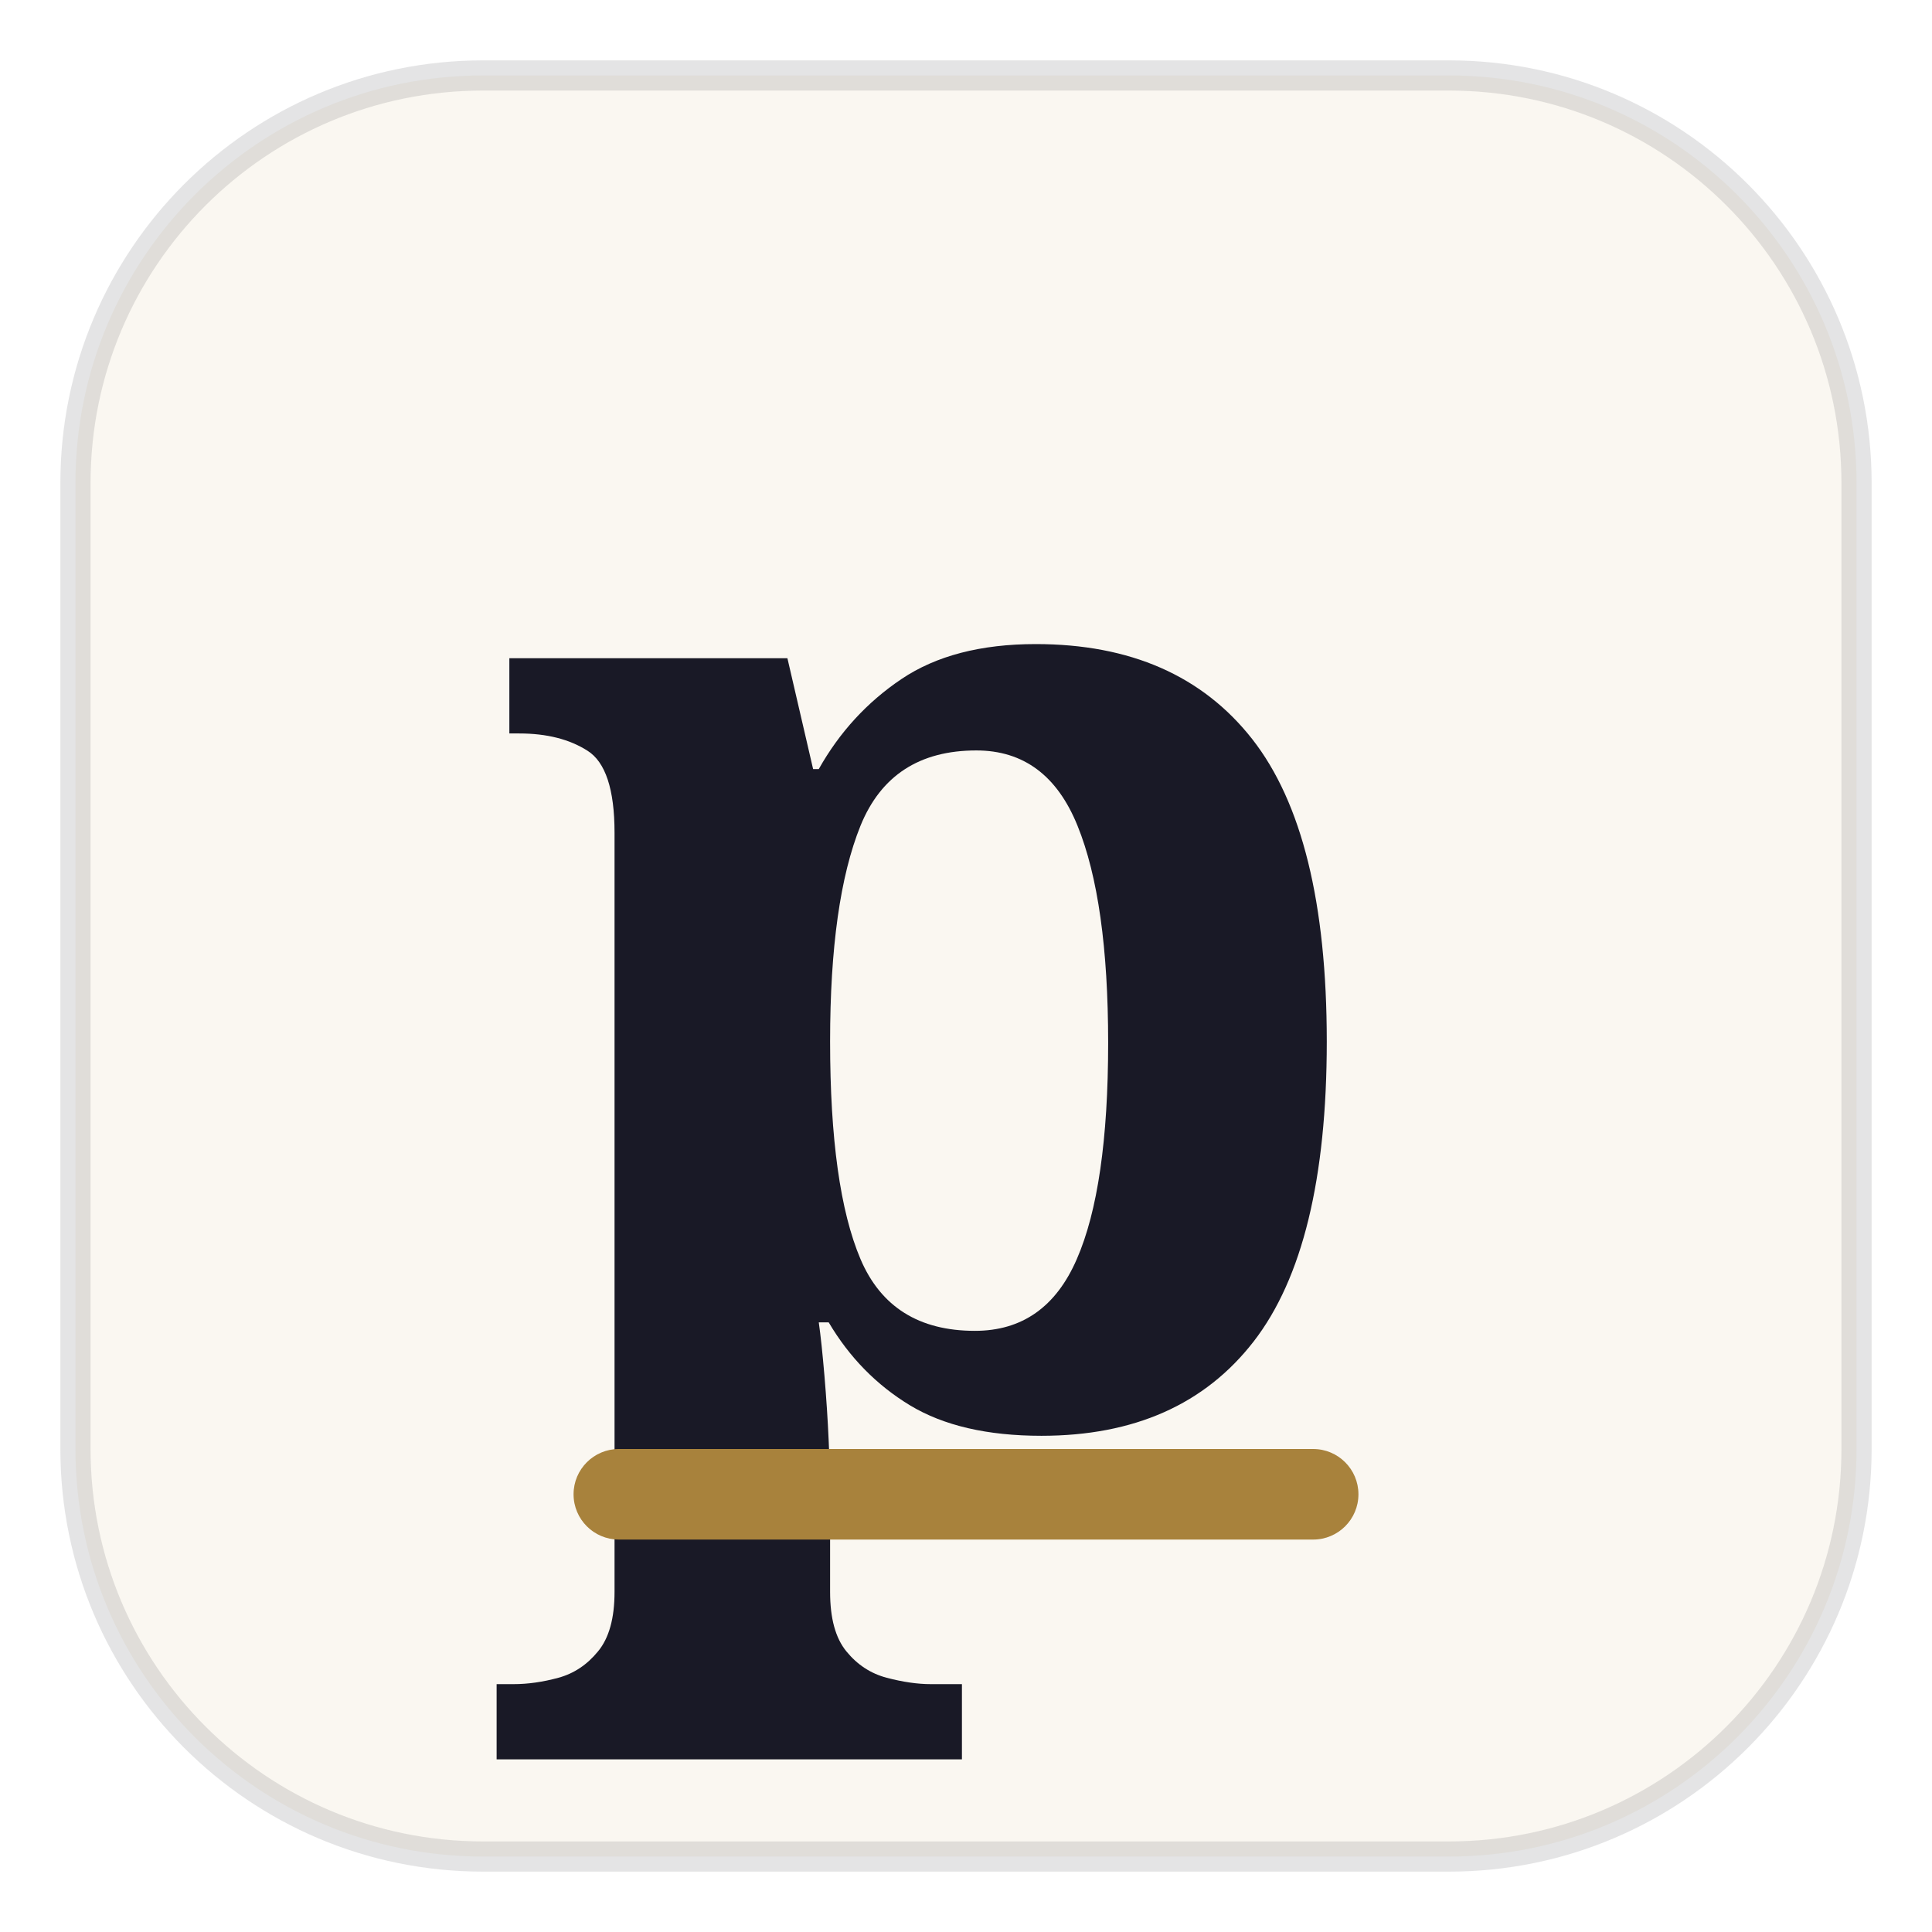
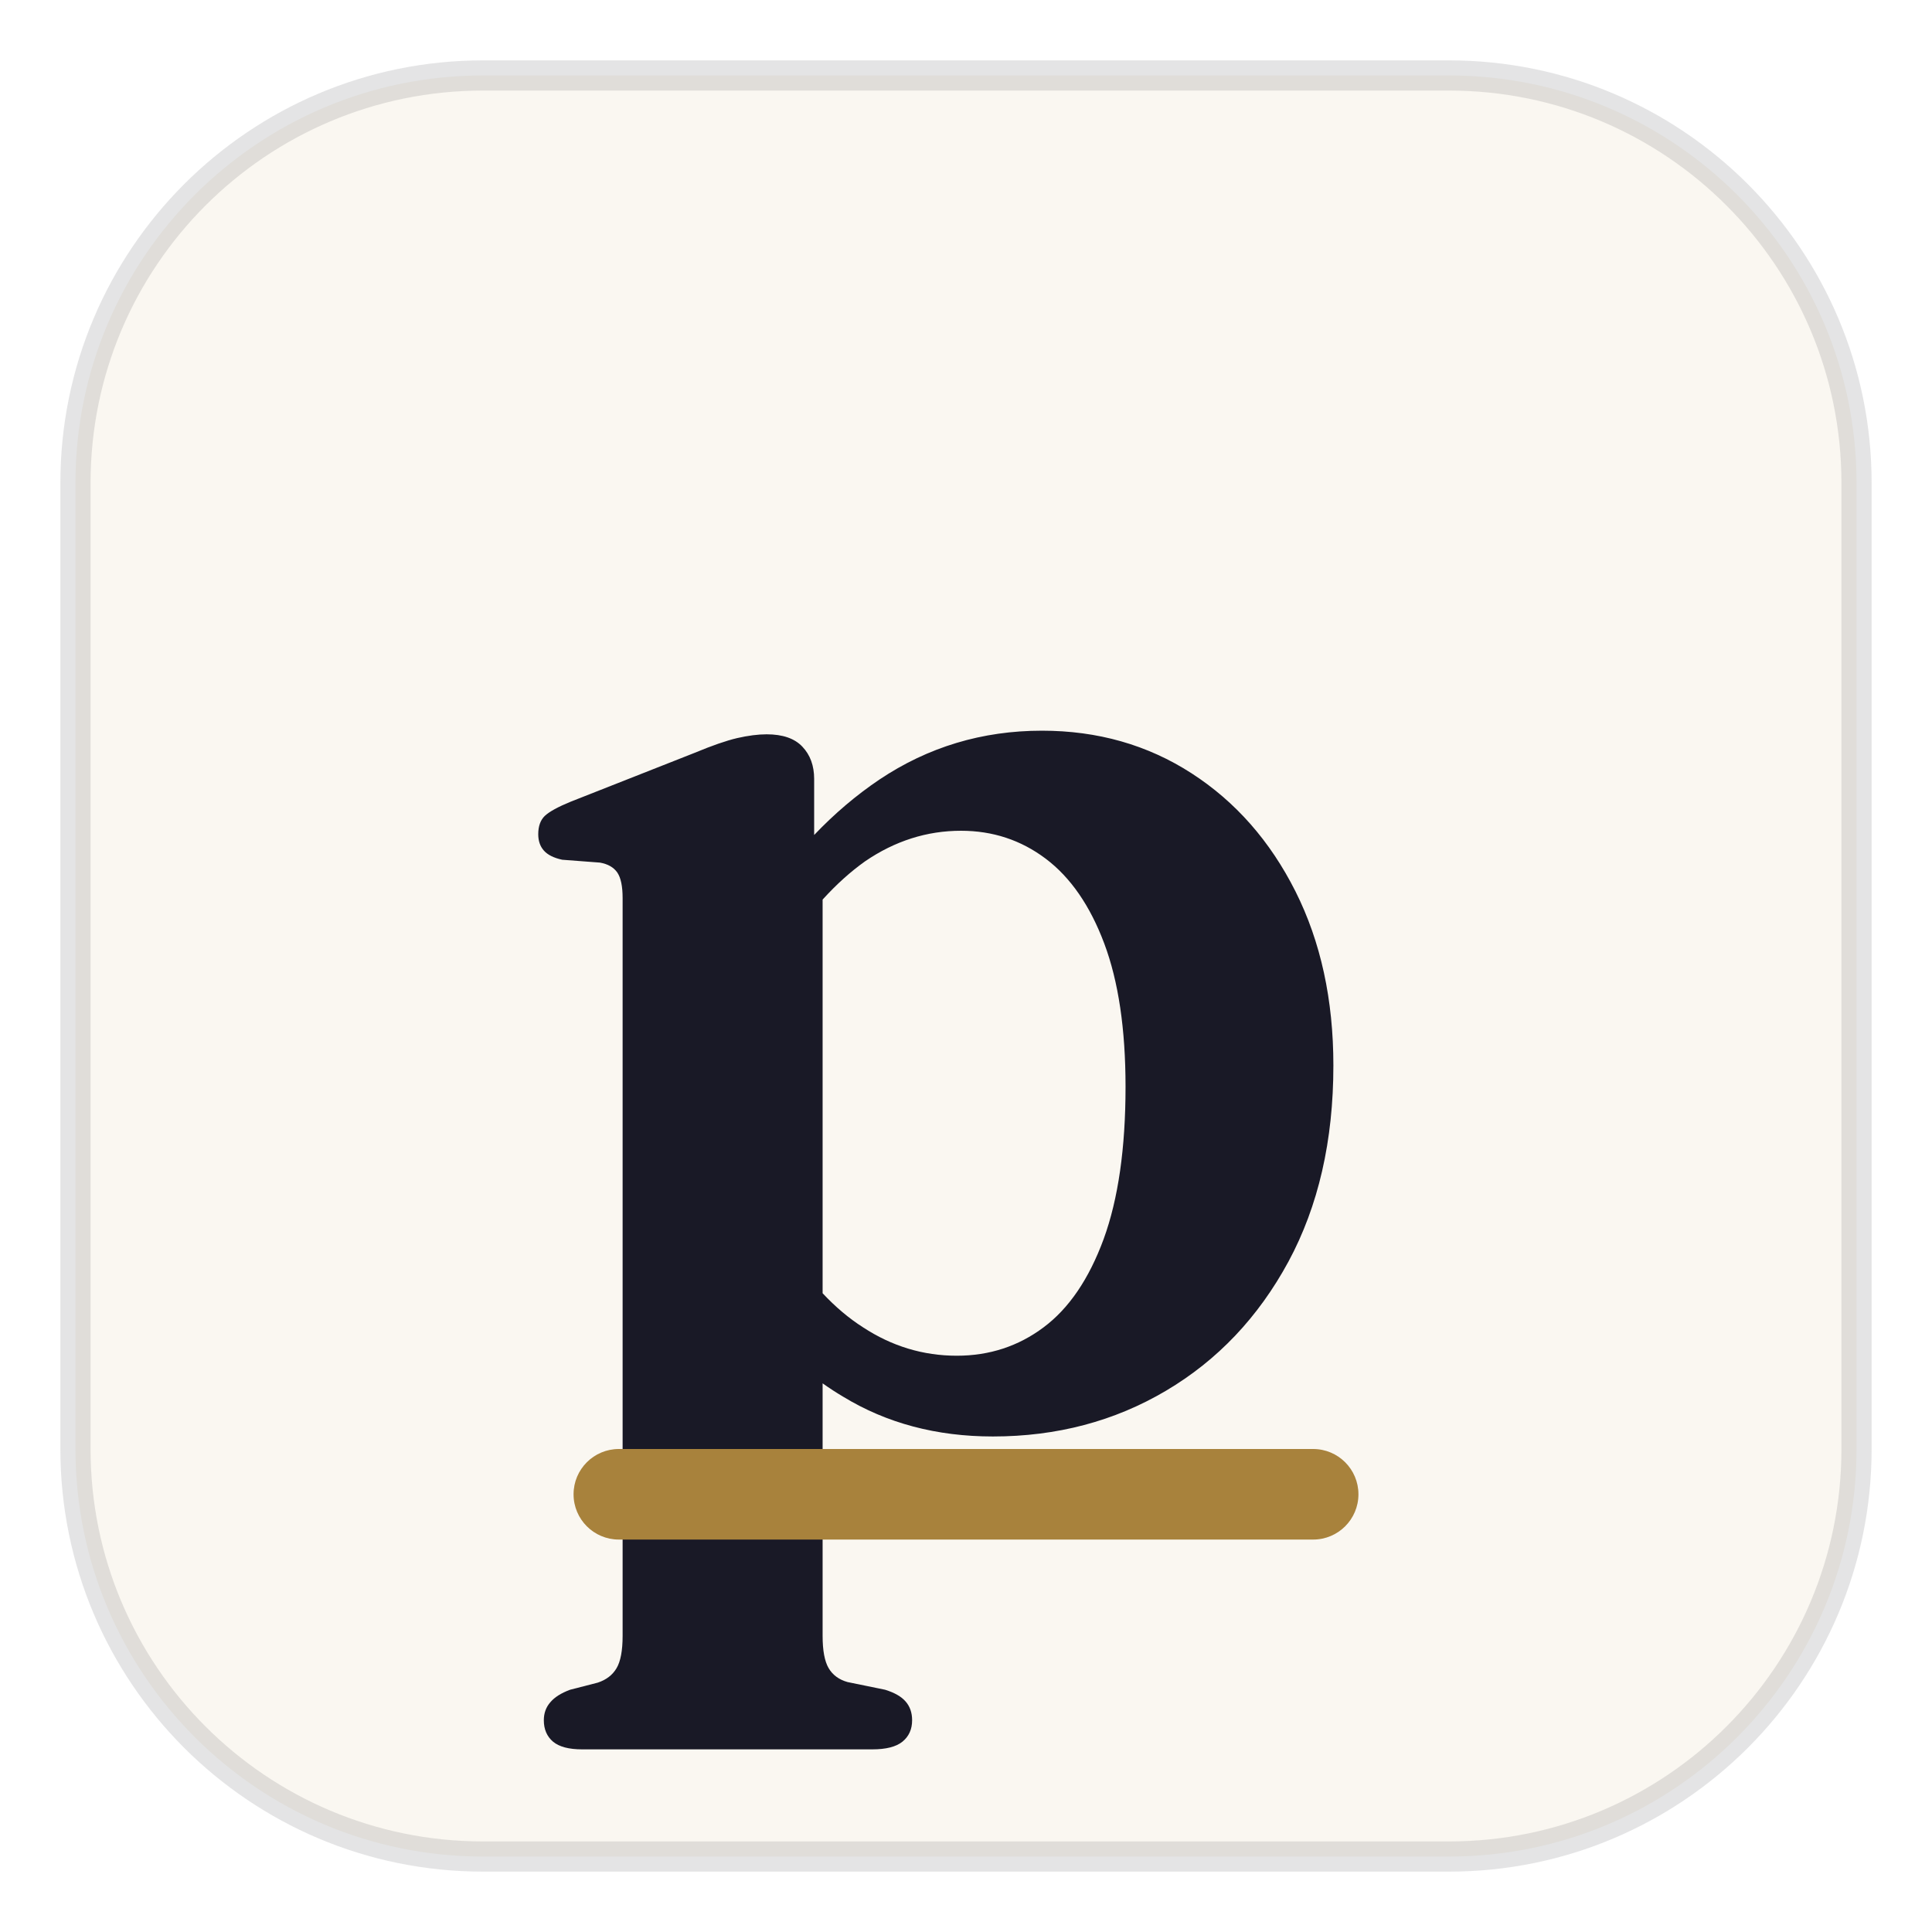
<svg xmlns="http://www.w3.org/2000/svg" width="128" height="128" viewBox="0 0 128 128" role="img" aria-label="Peshi">
  <rect x="5" y="5" width="118" height="118" rx="27" fill="#FAF7F1" stroke="#191926" stroke-opacity="0.12" stroke-width="2" />
-   <text x="62" y="94" text-anchor="middle" font-size="94" font-family="Fraunces, Georgia, serif" font-weight="600" fill="#191926">p</text>
+   <path d="M53.94 51.61L53.94 55.32Q55.96 53.20 58.26 51.65Q63.10 48.41 69.03 48.41Q74.57 48.41 78.94 51.23Q83.31 54.05 85.83 59.06Q88.34 64.06 88.34 70.59Q88.34 78.07 85.36 83.59Q82.37 89.11 77.25 92.14Q72.13 95.17 65.78 95.17Q60.19 95.17 55.87 92.54Q55.16 92.12 54.50 91.65L54.50 108.38Q54.50 109.84 54.90 110.52Q55.30 111.20 56.15 111.44L58.64 111.95Q59.58 112.24 60 112.73Q60.43 113.22 60.43 113.97Q60.43 114.87 59.79 115.39Q59.16 115.90 57.79 115.90L38.57 115.90Q37.25 115.90 36.64 115.39Q36.03 114.87 36.03 113.97Q36.03 113.27 36.46 112.78Q36.88 112.28 37.77 111.95L39.60 111.48Q40.45 111.20 40.85 110.52Q41.25 109.84 41.25 108.38L41.25 59.50Q41.25 58.33 40.90 57.81Q40.54 57.29 39.75 57.15L37.25 56.96Q36.41 56.78 36.03 56.35Q35.66 55.93 35.66 55.27Q35.66 54.47 36.10 54.05Q36.55 53.63 37.82 53.11L46.04 49.87Q47.74 49.16 48.84 48.90Q49.94 48.65 50.79 48.65Q52.39 48.65 53.16 49.47Q53.94 50.29 53.94 51.61M54.50 59.60L54.50 85.68Q55.77 87.04 57.18 87.94Q60.05 89.82 63.39 89.82Q66.63 89.82 69.14 87.94Q71.66 86.06 73.12 82.09Q74.57 78.11 74.57 72Q74.57 66.27 73.16 62.51Q71.75 58.75 69.28 56.89Q66.82 55.04 63.67 55.04Q60.28 55.04 57.32 57.06Q55.87 58.09 54.50 59.60" fill="#191926" />
  <rect x="38" y="96" width="52" height="6" rx="3" fill="#A8823C" />
</svg>
